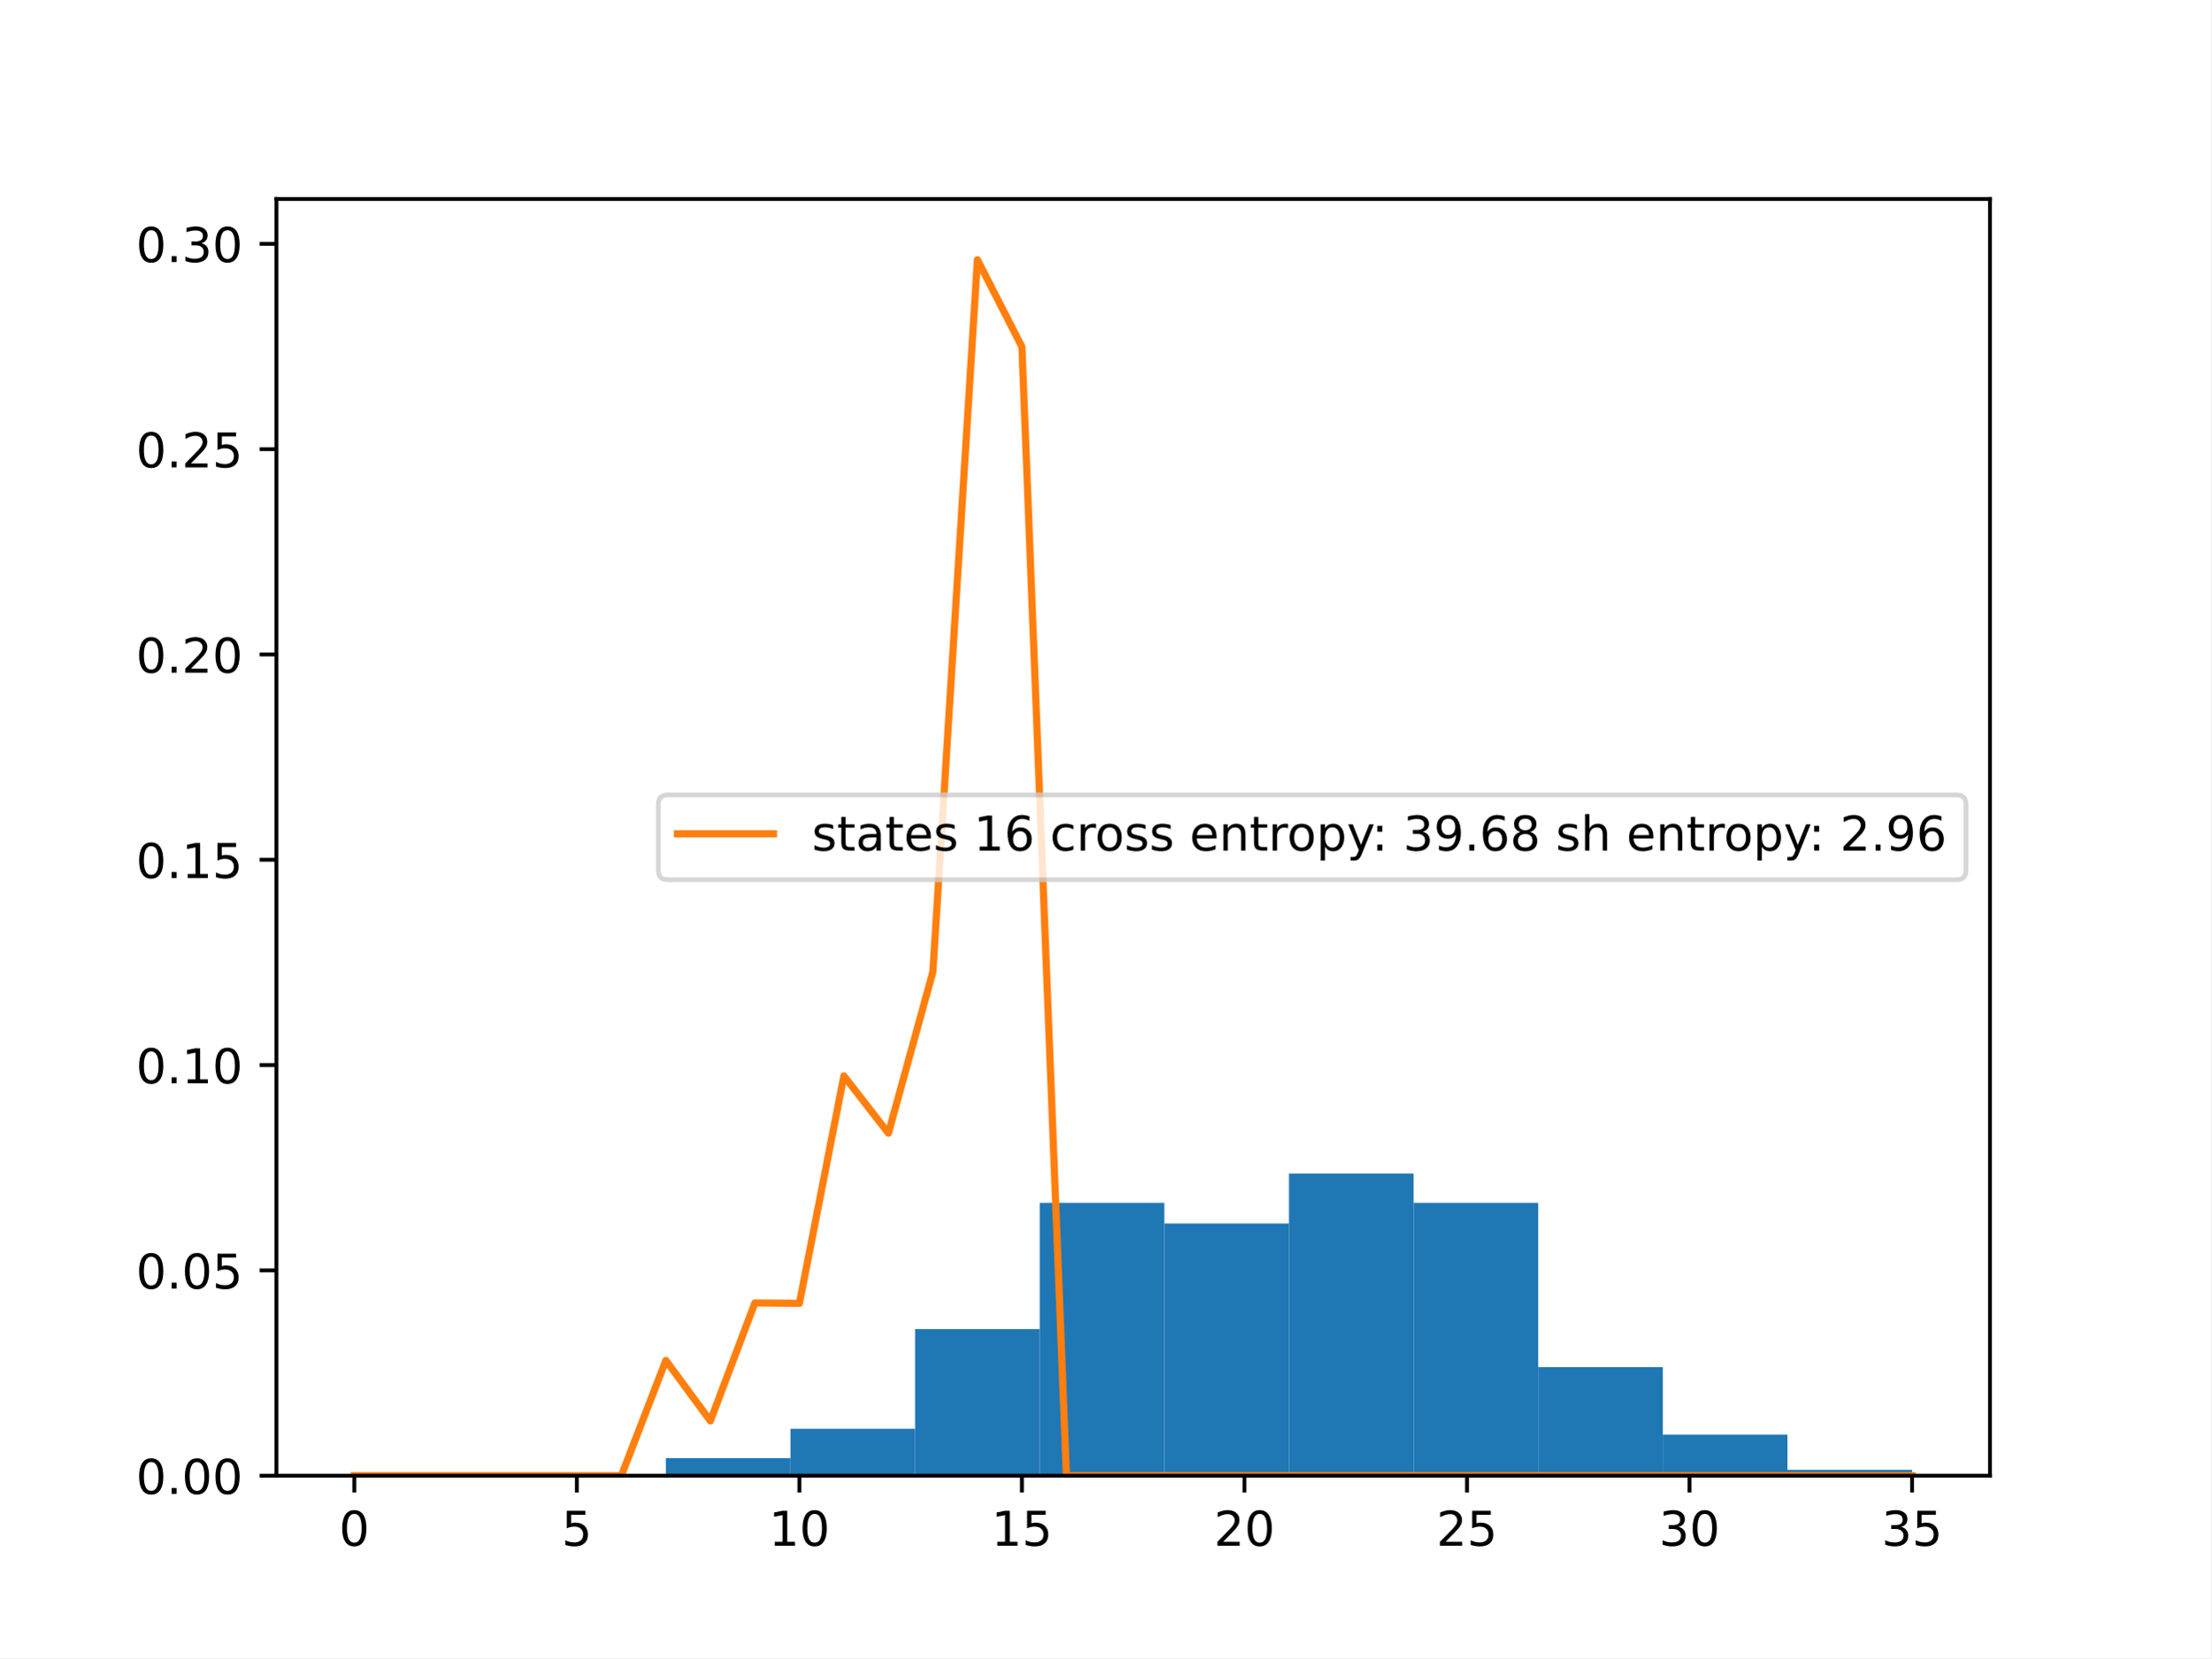
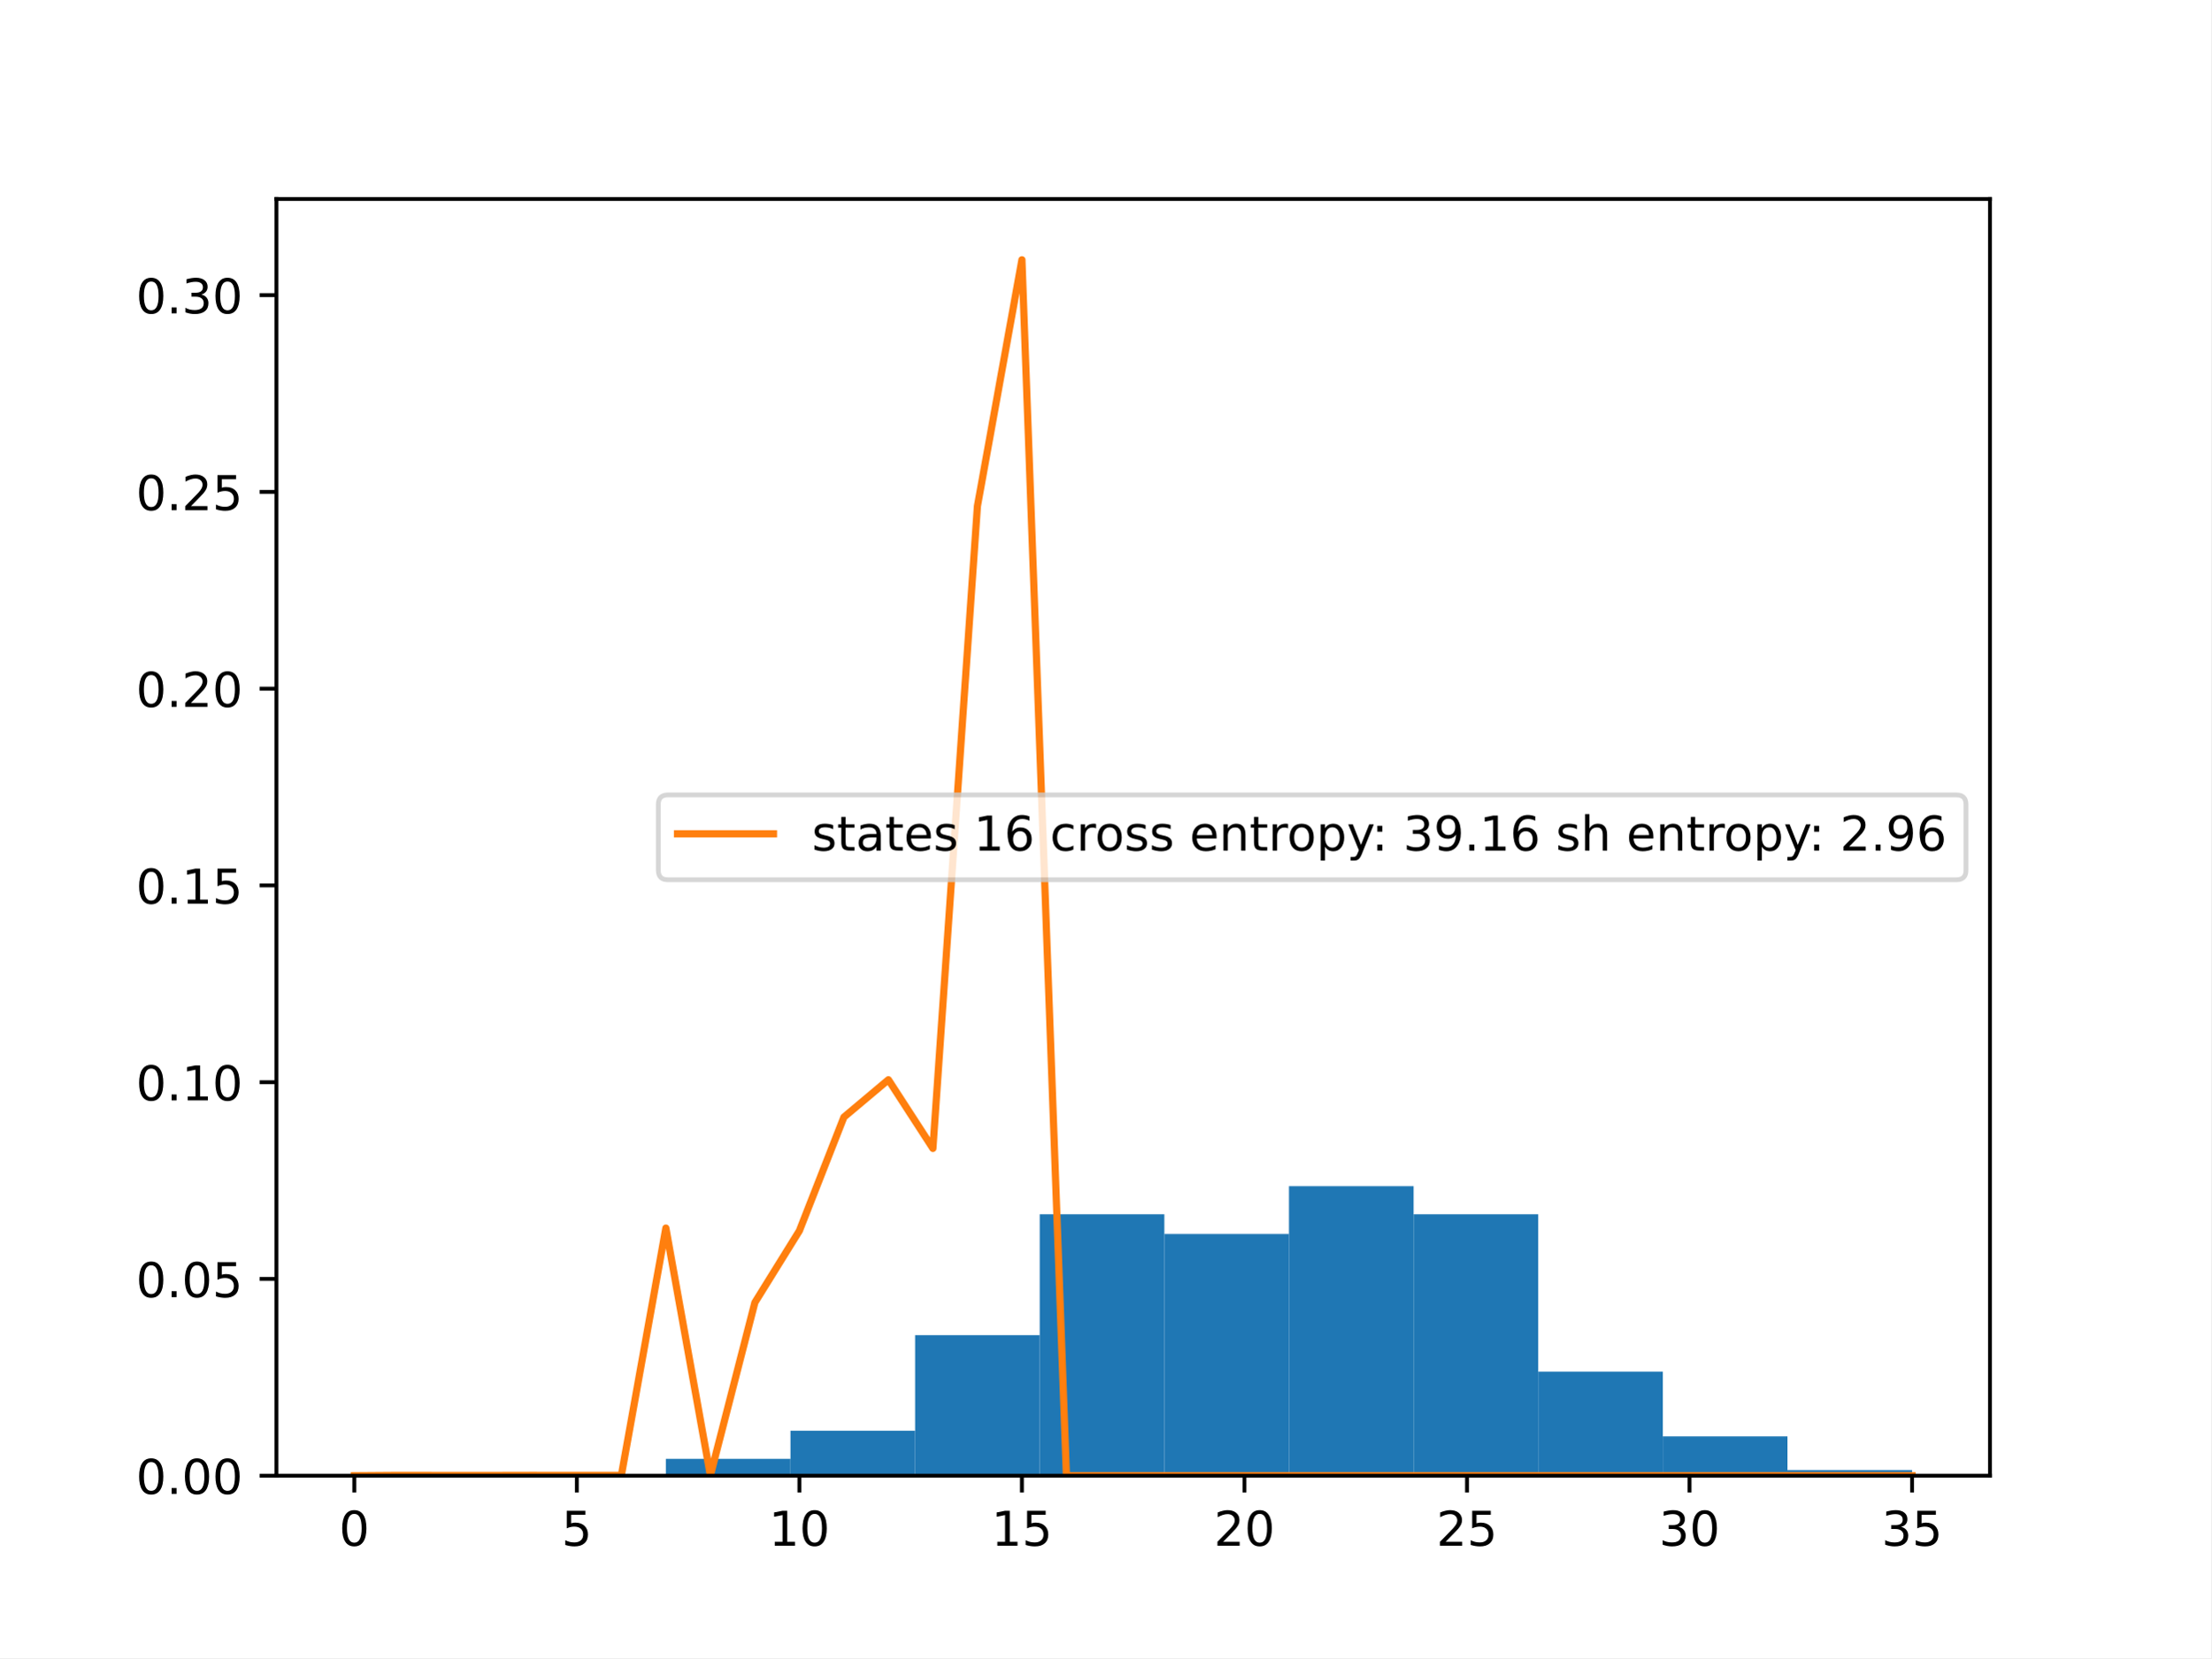
<svg xmlns="http://www.w3.org/2000/svg" xmlns:xlink="http://www.w3.org/1999/xlink" width="460.8pt" height="345.6pt" viewBox="0 0 460.8 345.6" version="1.1">
  <defs>
    <style type="text/css">*{stroke-linejoin: round; stroke-linecap: butt}</style>
  </defs>
  <g id="figure_1">
    <g id="patch_1">
      <path d="M 0 345.6  L 460.8 345.6  L 460.8 0  L 0 0  z " style="fill: #ffffff" />
    </g>
    <g id="axes_1">
      <g id="patch_2">
        <path d="M 57.6 307.584  L 414.72 307.584  L 414.72 41.472  L 57.6 41.472  z " style="fill: #ffffff" />
      </g>
      <g id="patch_3">
-         <path d="M 138.764 307.584  L 164.736 307.584  L 164.736 303.916  L 138.764 303.916  z " clip-path="url(#pcaa5449fbc)" style="fill: #1f77b4" />
+         <path d="M 138.764 307.584  L 164.736 307.584  L 164.736 304.069  L 138.764 304.069  z " clip-path="url(#pa0a3b14c1e)" style="fill: #1f77b4" />
      </g>
      <g id="patch_4">
-         <path d="M 164.736 307.584  L 190.708 307.584  L 190.708 297.802  L 164.736 297.802  z " clip-path="url(#pcaa5449fbc)" style="fill: #1f77b4" />
+         <path d="M 164.736 307.584  L 190.708 307.584  L 190.708 298.21  L 164.736 298.21  z " clip-path="url(#pa0a3b14c1e)" style="fill: #1f77b4" />
      </g>
      <g id="patch_5">
-         <path d="M 190.708 307.584  L 216.681 307.584  L 216.681 277.017  L 190.708 277.017  z " clip-path="url(#pcaa5449fbc)" style="fill: #1f77b4" />
+         <path d="M 190.708 307.584  L 216.681 307.584  L 216.681 278.29  L 190.708 278.29  z " clip-path="url(#pa0a3b14c1e)" style="fill: #1f77b4" />
      </g>
      <g id="patch_6">
-         <path d="M 216.681 307.584  L 242.653 307.584  L 242.653 250.729  L 216.681 250.729  z " clip-path="url(#pcaa5449fbc)" style="fill: #1f77b4" />
+         <path d="M 216.681 307.584  L 242.653 307.584  L 242.653 253.096  L 216.681 253.096  z " clip-path="url(#pa0a3b14c1e)" style="fill: #1f77b4" />
      </g>
      <g id="patch_7">
-         <path d="M 242.653 307.584  L 268.625 307.584  L 268.625 255.008  L 242.653 255.008  z " clip-path="url(#pcaa5449fbc)" style="fill: #1f77b4" />
+         <path d="M 242.653 307.584  L 268.625 307.584  L 268.625 257.198  L 242.653 257.198  z " clip-path="url(#pa0a3b14c1e)" style="fill: #1f77b4" />
      </g>
      <g id="patch_8">
-         <path d="M 268.625 307.584  L 294.598 307.584  L 294.598 244.616  L 268.625 244.616  z " clip-path="url(#pcaa5449fbc)" style="fill: #1f77b4" />
+         <path d="M 268.625 307.584  L 294.598 307.584  L 294.598 247.238  L 268.625 247.238  z " clip-path="url(#pa0a3b14c1e)" style="fill: #1f77b4" />
      </g>
      <g id="patch_9">
-         <path d="M 294.598 307.584  L 320.57 307.584  L 320.57 250.729  L 294.598 250.729  z " clip-path="url(#pcaa5449fbc)" style="fill: #1f77b4" />
+         <path d="M 294.598 307.584  L 320.57 307.584  L 320.57 253.096  L 294.598 253.096  z " clip-path="url(#pa0a3b14c1e)" style="fill: #1f77b4" />
      </g>
      <g id="patch_10">
-         <path d="M 320.57 307.584  L 346.543 307.584  L 346.543 284.964  L 320.57 284.964  z " clip-path="url(#pcaa5449fbc)" style="fill: #1f77b4" />
+         <path d="M 320.57 307.584  L 346.543 307.584  L 346.543 285.906  L 320.57 285.906  z " clip-path="url(#pa0a3b14c1e)" style="fill: #1f77b4" />
      </g>
      <g id="patch_11">
-         <path d="M 346.543 307.584  L 372.515 307.584  L 372.515 299.025  L 346.543 299.025  z " clip-path="url(#pcaa5449fbc)" style="fill: #1f77b4" />
+         <path d="M 346.543 307.584  L 372.515 307.584  L 372.515 299.382  L 346.543 299.382  z " clip-path="url(#pa0a3b14c1e)" style="fill: #1f77b4" />
      </g>
      <g id="patch_12">
-         <path d="M 372.515 307.584  L 398.487 307.584  L 398.487 306.361  L 372.515 306.361  z " clip-path="url(#pcaa5449fbc)" style="fill: #1f77b4" />
+         <path d="M 372.515 307.584  L 398.487 307.584  L 398.487 306.412  L 372.515 306.412  z " clip-path="url(#pa0a3b14c1e)" style="fill: #1f77b4" />
      </g>
      <g id="matplotlib.axis_1">
        <g id="xtick_1">
          <g id="line2d_1">
            <defs>
-               <path id="m773a7709f8" d="M 0 0  L 0 3.5  " style="stroke: #000000; stroke-width: 0.8" />
+               <path id="m5c77ede472" d="M 0 0  L 0 3.5  " style="stroke: #000000; stroke-width: 0.8" />
            </defs>
            <g>
-               <use xlink:href="#m773a7709f8" x="73.833" y="307.584" style="stroke: #000000; stroke-width: 0.8" />
+               <use xlink:href="#m5c77ede472" x="73.833" y="307.584" style="stroke: #000000; stroke-width: 0.8" />
            </g>
          </g>
          <g id="text_1">
            <g transform="translate(70.65148 322.1824) scale(0.1 -0.1)">
              <defs>
                <path id="DejaVuSans-30" d="M 2034 4250  Q 1547 4250 1301 3770  Q 1056 3291 1056 2328  Q 1056 1369 1301 889  Q 1547 409 2034 409  Q 2525 409 2770 889  Q 3016 1369 3016 2328  Q 3016 3291 2770 3770  Q 2525 4250 2034 4250  z M 2034 4750  Q 2819 4750 3233 4129  Q 3647 3509 3647 2328  Q 3647 1150 3233 529  Q 2819 -91 2034 -91  Q 1250 -91 836 529  Q 422 1150 422 2328  Q 422 3509 836 4129  Q 1250 4750 2034 4750  z " transform="scale(0.015625)" />
              </defs>
              <use xlink:href="#DejaVuSans-30" />
            </g>
          </g>
        </g>
        <g id="xtick_2">
          <g id="line2d_2">
            <g>
-               <use xlink:href="#m773a7709f8" x="120.212" y="307.584" style="stroke: #000000; stroke-width: 0.8" />
+               <use xlink:href="#m5c77ede472" x="120.212" y="307.584" style="stroke: #000000; stroke-width: 0.8" />
            </g>
          </g>
          <g id="text_2">
            <g transform="translate(117.0307 322.1824) scale(0.1 -0.1)">
              <defs>
                <path id="DejaVuSans-35" d="M 691 4666  L 3169 4666  L 3169 4134  L 1269 4134  L 1269 2991  Q 1406 3038 1543 3061  Q 1681 3084 1819 3084  Q 2600 3084 3056 2656  Q 3513 2228 3513 1497  Q 3513 744 3044 326  Q 2575 -91 1722 -91  Q 1428 -91 1123 -41  Q 819 9 494 109  L 494 744  Q 775 591 1075 516  Q 1375 441 1709 441  Q 2250 441 2565 725  Q 2881 1009 2881 1497  Q 2881 1984 2565 2268  Q 2250 2553 1709 2553  Q 1456 2553 1204 2497  Q 953 2441 691 2322  L 691 4666  z " transform="scale(0.015625)" />
              </defs>
              <use xlink:href="#DejaVuSans-35" />
            </g>
          </g>
        </g>
        <g id="xtick_3">
          <g id="line2d_3">
            <g>
-               <use xlink:href="#m773a7709f8" x="166.591" y="307.584" style="stroke: #000000; stroke-width: 0.8" />
+               <use xlink:href="#m5c77ede472" x="166.591" y="307.584" style="stroke: #000000; stroke-width: 0.8" />
            </g>
          </g>
          <g id="text_3">
            <g transform="translate(160.2287 322.1824) scale(0.1 -0.1)">
              <defs>
                <path id="DejaVuSans-31" d="M 794 531  L 1825 531  L 1825 4091  L 703 3866  L 703 4441  L 1819 4666  L 2450 4666  L 2450 531  L 3481 531  L 3481 0  L 794 0  L 794 531  z " transform="scale(0.015625)" />
              </defs>
              <use xlink:href="#DejaVuSans-31" />
              <use xlink:href="#DejaVuSans-30" x="63.623" />
            </g>
          </g>
        </g>
        <g id="xtick_4">
          <g id="line2d_4">
            <g>
-               <use xlink:href="#m773a7709f8" x="212.97" y="307.584" style="stroke: #000000; stroke-width: 0.8" />
+               <use xlink:href="#m5c77ede472" x="212.97" y="307.584" style="stroke: #000000; stroke-width: 0.8" />
            </g>
          </g>
          <g id="text_4">
            <g transform="translate(206.6079 322.1824) scale(0.1 -0.1)">
              <use xlink:href="#DejaVuSans-31" />
              <use xlink:href="#DejaVuSans-35" x="63.623" />
            </g>
          </g>
        </g>
        <g id="xtick_5">
          <g id="line2d_5">
            <g>
-               <use xlink:href="#m773a7709f8" x="259.35" y="307.584" style="stroke: #000000; stroke-width: 0.8" />
+               <use xlink:href="#m5c77ede472" x="259.35" y="307.584" style="stroke: #000000; stroke-width: 0.8" />
            </g>
          </g>
          <g id="text_5">
            <g transform="translate(252.9871 322.1824) scale(0.1 -0.1)">
              <defs>
                <path id="DejaVuSans-32" d="M 1228 531  L 3431 531  L 3431 0  L 469 0  L 469 531  Q 828 903 1448 1529  Q 2069 2156 2228 2338  Q 2531 2678 2651 2914  Q 2772 3150 2772 3378  Q 2772 3750 2511 3984  Q 2250 4219 1831 4219  Q 1534 4219 1204 4116  Q 875 4013 500 3803  L 500 4441  Q 881 4594 1212 4672  Q 1544 4750 1819 4750  Q 2544 4750 2975 4387  Q 3406 4025 3406 3419  Q 3406 3131 3298 2873  Q 3191 2616 2906 2266  Q 2828 2175 2409 1742  Q 1991 1309 1228 531  z " transform="scale(0.015625)" />
              </defs>
              <use xlink:href="#DejaVuSans-32" />
              <use xlink:href="#DejaVuSans-30" x="63.623" />
            </g>
          </g>
        </g>
        <g id="xtick_6">
          <g id="line2d_6">
            <g>
-               <use xlink:href="#m773a7709f8" x="305.729" y="307.584" style="stroke: #000000; stroke-width: 0.8" />
+               <use xlink:href="#m5c77ede472" x="305.729" y="307.584" style="stroke: #000000; stroke-width: 0.8" />
            </g>
          </g>
          <g id="text_6">
            <g transform="translate(299.3663 322.1824) scale(0.1 -0.1)">
              <use xlink:href="#DejaVuSans-32" />
              <use xlink:href="#DejaVuSans-35" x="63.623" />
            </g>
          </g>
        </g>
        <g id="xtick_7">
          <g id="line2d_7">
            <g>
-               <use xlink:href="#m773a7709f8" x="352.108" y="307.584" style="stroke: #000000; stroke-width: 0.8" />
+               <use xlink:href="#m5c77ede472" x="352.108" y="307.584" style="stroke: #000000; stroke-width: 0.8" />
            </g>
          </g>
          <g id="text_7">
            <g transform="translate(345.7456 322.1824) scale(0.1 -0.1)">
              <defs>
                <path id="DejaVuSans-33" d="M 2597 2516  Q 3050 2419 3304 2112  Q 3559 1806 3559 1356  Q 3559 666 3084 287  Q 2609 -91 1734 -91  Q 1441 -91 1130 -33  Q 819 25 488 141  L 488 750  Q 750 597 1062 519  Q 1375 441 1716 441  Q 2309 441 2620 675  Q 2931 909 2931 1356  Q 2931 1769 2642 2001  Q 2353 2234 1838 2234  L 1294 2234  L 1294 2753  L 1863 2753  Q 2328 2753 2575 2939  Q 2822 3125 2822 3475  Q 2822 3834 2567 4026  Q 2313 4219 1838 4219  Q 1578 4219 1281 4162  Q 984 4106 628 3988  L 628 4550  Q 988 4650 1302 4700  Q 1616 4750 1894 4750  Q 2613 4750 3031 4423  Q 3450 4097 3450 3541  Q 3450 3153 3228 2886  Q 3006 2619 2597 2516  z " transform="scale(0.015625)" />
              </defs>
              <use xlink:href="#DejaVuSans-33" />
              <use xlink:href="#DejaVuSans-30" x="63.623" />
            </g>
          </g>
        </g>
        <g id="xtick_8">
          <g id="line2d_8">
            <g>
-               <use xlink:href="#m773a7709f8" x="398.487" y="307.584" style="stroke: #000000; stroke-width: 0.8" />
+               <use xlink:href="#m5c77ede472" x="398.487" y="307.584" style="stroke: #000000; stroke-width: 0.8" />
            </g>
          </g>
          <g id="text_8">
            <g transform="translate(392.1248 322.1824) scale(0.1 -0.1)">
              <use xlink:href="#DejaVuSans-33" />
              <use xlink:href="#DejaVuSans-35" x="63.623" />
            </g>
          </g>
        </g>
      </g>
      <g id="matplotlib.axis_2">
        <g id="ytick_1">
          <g id="line2d_9">
            <defs>
-               <path id="m33a10134e1" d="M 0 0  L -3.5 0  " style="stroke: #000000; stroke-width: 0.8" />
+               <path id="m9c0a5a3cbd" d="M 0 0  L -3.5 0  " style="stroke: #000000; stroke-width: 0.8" />
            </defs>
            <g>
-               <use xlink:href="#m33a10134e1" x="57.6" y="307.584" style="stroke: #000000; stroke-width: 0.8" />
+               <use xlink:href="#m9c0a5a3cbd" x="57.6" y="307.584" style="stroke: #000000; stroke-width: 0.8" />
            </g>
          </g>
          <g id="text_9">
            <g transform="translate(28.33438 311.3832) scale(0.1 -0.1)">
              <defs>
                <path id="DejaVuSans-2e" d="M 684 794  L 1344 794  L 1344 0  L 684 0  L 684 794  z " transform="scale(0.015625)" />
              </defs>
              <use xlink:href="#DejaVuSans-30" />
              <use xlink:href="#DejaVuSans-2e" x="63.623" />
              <use xlink:href="#DejaVuSans-30" x="95.41" />
              <use xlink:href="#DejaVuSans-30" x="159.033" />
            </g>
          </g>
        </g>
        <g id="ytick_2">
          <g id="line2d_10">
            <g>
-               <use xlink:href="#m33a10134e1" x="57.6" y="264.79" style="stroke: #000000; stroke-width: 0.8" />
+               <use xlink:href="#m9c0a5a3cbd" x="57.6" y="266.572" style="stroke: #000000; stroke-width: 0.8" />
            </g>
          </g>
          <g id="text_10">
-             <g transform="translate(28.33438 268.5891) scale(0.1 -0.1)">
+             <g transform="translate(28.33438 270.3711) scale(0.1 -0.1)">
              <use xlink:href="#DejaVuSans-30" />
              <use xlink:href="#DejaVuSans-2e" x="63.623" />
              <use xlink:href="#DejaVuSans-30" x="95.41" />
              <use xlink:href="#DejaVuSans-35" x="159.033" />
            </g>
          </g>
        </g>
        <g id="ytick_3">
          <g id="line2d_11">
            <g>
-               <use xlink:href="#m33a10134e1" x="57.6" y="221.996" style="stroke: #000000; stroke-width: 0.8" />
+               <use xlink:href="#m9c0a5a3cbd" x="57.6" y="225.56" style="stroke: #000000; stroke-width: 0.8" />
            </g>
          </g>
          <g id="text_11">
-             <g transform="translate(28.33438 225.795) scale(0.1 -0.1)">
+             <g transform="translate(28.33438 229.359) scale(0.1 -0.1)">
              <use xlink:href="#DejaVuSans-30" />
              <use xlink:href="#DejaVuSans-2e" x="63.623" />
              <use xlink:href="#DejaVuSans-31" x="95.41" />
              <use xlink:href="#DejaVuSans-30" x="159.033" />
            </g>
          </g>
        </g>
        <g id="ytick_4">
          <g id="line2d_12">
            <g>
-               <use xlink:href="#m33a10134e1" x="57.6" y="179.202" style="stroke: #000000; stroke-width: 0.8" />
+               <use xlink:href="#m9c0a5a3cbd" x="57.6" y="184.548" style="stroke: #000000; stroke-width: 0.8" />
            </g>
          </g>
          <g id="text_12">
-             <g transform="translate(28.33438 183.001) scale(0.1 -0.1)">
+             <g transform="translate(28.33438 188.3468) scale(0.1 -0.1)">
              <use xlink:href="#DejaVuSans-30" />
              <use xlink:href="#DejaVuSans-2e" x="63.623" />
              <use xlink:href="#DejaVuSans-31" x="95.41" />
              <use xlink:href="#DejaVuSans-35" x="159.033" />
            </g>
          </g>
        </g>
        <g id="ytick_5">
          <g id="line2d_13">
            <g>
-               <use xlink:href="#m33a10134e1" x="57.6" y="136.408" style="stroke: #000000; stroke-width: 0.8" />
+               <use xlink:href="#m9c0a5a3cbd" x="57.6" y="143.536" style="stroke: #000000; stroke-width: 0.8" />
            </g>
          </g>
          <g id="text_13">
-             <g transform="translate(28.33438 140.2069) scale(0.1 -0.1)">
+             <g transform="translate(28.33438 147.3347) scale(0.1 -0.1)">
              <use xlink:href="#DejaVuSans-30" />
              <use xlink:href="#DejaVuSans-2e" x="63.623" />
              <use xlink:href="#DejaVuSans-32" x="95.41" />
              <use xlink:href="#DejaVuSans-30" x="159.033" />
            </g>
          </g>
        </g>
        <g id="ytick_6">
          <g id="line2d_14">
            <g>
-               <use xlink:href="#m33a10134e1" x="57.6" y="93.614" style="stroke: #000000; stroke-width: 0.8" />
+               <use xlink:href="#m9c0a5a3cbd" x="57.6" y="102.523" style="stroke: #000000; stroke-width: 0.8" />
            </g>
          </g>
          <g id="text_14">
-             <g transform="translate(28.33438 97.41277) scale(0.1 -0.1)">
+             <g transform="translate(28.33438 106.3226) scale(0.1 -0.1)">
              <use xlink:href="#DejaVuSans-30" />
              <use xlink:href="#DejaVuSans-2e" x="63.623" />
              <use xlink:href="#DejaVuSans-32" x="95.41" />
              <use xlink:href="#DejaVuSans-35" x="159.033" />
            </g>
          </g>
        </g>
        <g id="ytick_7">
          <g id="line2d_15">
            <g>
-               <use xlink:href="#m33a10134e1" x="57.6" y="50.819" style="stroke: #000000; stroke-width: 0.8" />
+               <use xlink:href="#m9c0a5a3cbd" x="57.6" y="61.511" style="stroke: #000000; stroke-width: 0.8" />
            </g>
          </g>
          <g id="text_15">
-             <g transform="translate(28.33438 54.61869) scale(0.1 -0.1)">
+             <g transform="translate(28.33438 65.31047) scale(0.1 -0.1)">
              <use xlink:href="#DejaVuSans-30" />
              <use xlink:href="#DejaVuSans-2e" x="63.623" />
              <use xlink:href="#DejaVuSans-33" x="95.41" />
              <use xlink:href="#DejaVuSans-30" x="159.033" />
            </g>
          </g>
        </g>
      </g>
      <g id="line2d_16">
-         <path d="M 73.833 307.584  L 83.109 307.584  L 92.384 307.584  L 101.66 307.584  L 110.936 307.584  L 120.212 307.584  L 129.488 307.584  L 138.764 283.556  L 148.039 296.161  L 157.315 271.576  L 166.591 271.661  L 175.867 224.253  L 185.143 236.193  L 194.419 202.545  L 203.695 54.144  L 212.97 72.292  L 222.246 307.584  L 231.522 307.584  L 240.798 307.584  L 250.074 307.584  L 259.35 307.584  L 268.625 307.584  L 277.901 307.584  L 287.177 307.584  L 296.453 307.584  L 305.729 307.584  L 315.005 307.584  L 324.281 307.584  L 333.556 307.584  L 342.832 307.584  L 352.108 307.584  L 361.384 307.584  L 370.66 307.584  L 379.936 307.584  L 389.211 307.584  L 398.487 307.584  " clip-path="url(#pcaa5449fbc)" style="fill: none; stroke: #ff7f0e; stroke-width: 1.5; stroke-linecap: square" />
+         <path d="M 73.833 307.584  L 83.109 307.514  L 92.384 307.531  L 101.66 307.533  L 110.936 307.513  L 120.212 307.525  L 129.488 307.514  L 138.764 255.969  L 148.039 307.522  L 157.315 271.488  L 166.591 256.532  L 175.867 232.849  L 185.143 225.056  L 194.419 239.368  L 203.695 105.508  L 212.97 54.144  L 222.246 307.584  L 231.522 307.584  L 240.798 307.584  L 250.074 307.584  L 259.35 307.584  L 268.625 307.584  L 277.901 307.584  L 287.177 307.584  L 296.453 307.584  L 305.729 307.584  L 315.005 307.584  L 324.281 307.584  L 333.556 307.584  L 342.832 307.584  L 352.108 307.584  L 361.384 307.584  L 370.66 307.584  L 379.936 307.584  L 389.211 307.584  L 398.487 307.584  " clip-path="url(#pa0a3b14c1e)" style="fill: none; stroke: #ff7f0e; stroke-width: 1.5; stroke-linecap: square" />
      </g>
      <g id="patch_13">
        <path d="M 57.6 307.584  L 57.6 41.472  " style="fill: none; stroke: #000000; stroke-width: 0.8; stroke-linejoin: miter; stroke-linecap: square" />
      </g>
      <g id="patch_14">
        <path d="M 414.72 307.584  L 414.72 41.472  " style="fill: none; stroke: #000000; stroke-width: 0.8; stroke-linejoin: miter; stroke-linecap: square" />
      </g>
      <g id="patch_15">
        <path d="M 57.6 307.584  L 414.72 307.584  " style="fill: none; stroke: #000000; stroke-width: 0.8; stroke-linejoin: miter; stroke-linecap: square" />
      </g>
      <g id="patch_16">
        <path d="M 57.6 41.472  L 414.72 41.472  " style="fill: none; stroke: #000000; stroke-width: 0.8; stroke-linejoin: miter; stroke-linecap: square" />
      </g>
      <g id="legend_1">
        <g id="patch_17">
          <path d="M 139.192 183.367  L 407.72 183.367  Q 409.72 183.367 409.72 181.367  L 409.72 167.689  Q 409.72 165.689 407.72 165.689  L 139.192 165.689  Q 137.192 165.689 137.192 167.689  L 137.192 181.367  Q 137.192 183.367 139.192 183.367  z " style="fill: #ffffff; opacity: 0.8; stroke: #cccccc; stroke-linejoin: miter" />
        </g>
        <g id="line2d_17">
          <path d="M 141.192 173.787  L 151.192 173.787  L 161.192 173.787  " style="fill: none; stroke: #ff7f0e; stroke-width: 1.5; stroke-linecap: square" />
        </g>
        <g id="text_16">
          <g transform="translate(169.1919 177.2874) scale(0.1 -0.1)">
            <defs>
              <path id="DejaVuSans-73" d="M 2834 3397  L 2834 2853  Q 2591 2978 2328 3040  Q 2066 3103 1784 3103  Q 1356 3103 1142 2972  Q 928 2841 928 2578  Q 928 2378 1081 2264  Q 1234 2150 1697 2047  L 1894 2003  Q 2506 1872 2764 1633  Q 3022 1394 3022 966  Q 3022 478 2636 193  Q 2250 -91 1575 -91  Q 1294 -91 989 -36  Q 684 19 347 128  L 347 722  Q 666 556 975 473  Q 1284 391 1588 391  Q 1994 391 2212 530  Q 2431 669 2431 922  Q 2431 1156 2273 1281  Q 2116 1406 1581 1522  L 1381 1569  Q 847 1681 609 1914  Q 372 2147 372 2553  Q 372 3047 722 3315  Q 1072 3584 1716 3584  Q 2034 3584 2315 3537  Q 2597 3491 2834 3397  z " transform="scale(0.015625)" />
              <path id="DejaVuSans-74" d="M 1172 4494  L 1172 3500  L 2356 3500  L 2356 3053  L 1172 3053  L 1172 1153  Q 1172 725 1289 603  Q 1406 481 1766 481  L 2356 481  L 2356 0  L 1766 0  Q 1100 0 847 248  Q 594 497 594 1153  L 594 3053  L 172 3053  L 172 3500  L 594 3500  L 594 4494  L 1172 4494  z " transform="scale(0.015625)" />
              <path id="DejaVuSans-61" d="M 2194 1759  Q 1497 1759 1228 1600  Q 959 1441 959 1056  Q 959 750 1161 570  Q 1363 391 1709 391  Q 2188 391 2477 730  Q 2766 1069 2766 1631  L 2766 1759  L 2194 1759  z M 3341 1997  L 3341 0  L 2766 0  L 2766 531  Q 2569 213 2275 61  Q 1981 -91 1556 -91  Q 1019 -91 701 211  Q 384 513 384 1019  Q 384 1609 779 1909  Q 1175 2209 1959 2209  L 2766 2209  L 2766 2266  Q 2766 2663 2505 2880  Q 2244 3097 1772 3097  Q 1472 3097 1187 3025  Q 903 2953 641 2809  L 641 3341  Q 956 3463 1253 3523  Q 1550 3584 1831 3584  Q 2591 3584 2966 3190  Q 3341 2797 3341 1997  z " transform="scale(0.015625)" />
              <path id="DejaVuSans-65" d="M 3597 1894  L 3597 1613  L 953 1613  Q 991 1019 1311 708  Q 1631 397 2203 397  Q 2534 397 2845 478  Q 3156 559 3463 722  L 3463 178  Q 3153 47 2828 -22  Q 2503 -91 2169 -91  Q 1331 -91 842 396  Q 353 884 353 1716  Q 353 2575 817 3079  Q 1281 3584 2069 3584  Q 2775 3584 3186 3129  Q 3597 2675 3597 1894  z M 3022 2063  Q 3016 2534 2758 2815  Q 2500 3097 2075 3097  Q 1594 3097 1305 2825  Q 1016 2553 972 2059  L 3022 2063  z " transform="scale(0.015625)" />
              <path id="DejaVuSans-20" transform="scale(0.015625)" />
              <path id="DejaVuSans-36" d="M 2113 2584  Q 1688 2584 1439 2293  Q 1191 2003 1191 1497  Q 1191 994 1439 701  Q 1688 409 2113 409  Q 2538 409 2786 701  Q 3034 994 3034 1497  Q 3034 2003 2786 2293  Q 2538 2584 2113 2584  z M 3366 4563  L 3366 3988  Q 3128 4100 2886 4159  Q 2644 4219 2406 4219  Q 1781 4219 1451 3797  Q 1122 3375 1075 2522  Q 1259 2794 1537 2939  Q 1816 3084 2150 3084  Q 2853 3084 3261 2657  Q 3669 2231 3669 1497  Q 3669 778 3244 343  Q 2819 -91 2113 -91  Q 1303 -91 875 529  Q 447 1150 447 2328  Q 447 3434 972 4092  Q 1497 4750 2381 4750  Q 2619 4750 2861 4703  Q 3103 4656 3366 4563  z " transform="scale(0.015625)" />
              <path id="DejaVuSans-63" d="M 3122 3366  L 3122 2828  Q 2878 2963 2633 3030  Q 2388 3097 2138 3097  Q 1578 3097 1268 2742  Q 959 2388 959 1747  Q 959 1106 1268 751  Q 1578 397 2138 397  Q 2388 397 2633 464  Q 2878 531 3122 666  L 3122 134  Q 2881 22 2623 -34  Q 2366 -91 2075 -91  Q 1284 -91 818 406  Q 353 903 353 1747  Q 353 2603 823 3093  Q 1294 3584 2113 3584  Q 2378 3584 2631 3529  Q 2884 3475 3122 3366  z " transform="scale(0.015625)" />
              <path id="DejaVuSans-72" d="M 2631 2963  Q 2534 3019 2420 3045  Q 2306 3072 2169 3072  Q 1681 3072 1420 2755  Q 1159 2438 1159 1844  L 1159 0  L 581 0  L 581 3500  L 1159 3500  L 1159 2956  Q 1341 3275 1631 3429  Q 1922 3584 2338 3584  Q 2397 3584 2469 3576  Q 2541 3569 2628 3553  L 2631 2963  z " transform="scale(0.015625)" />
              <path id="DejaVuSans-6f" d="M 1959 3097  Q 1497 3097 1228 2736  Q 959 2375 959 1747  Q 959 1119 1226 758  Q 1494 397 1959 397  Q 2419 397 2687 759  Q 2956 1122 2956 1747  Q 2956 2369 2687 2733  Q 2419 3097 1959 3097  z M 1959 3584  Q 2709 3584 3137 3096  Q 3566 2609 3566 1747  Q 3566 888 3137 398  Q 2709 -91 1959 -91  Q 1206 -91 779 398  Q 353 888 353 1747  Q 353 2609 779 3096  Q 1206 3584 1959 3584  z " transform="scale(0.015625)" />
              <path id="DejaVuSans-6e" d="M 3513 2113  L 3513 0  L 2938 0  L 2938 2094  Q 2938 2591 2744 2837  Q 2550 3084 2163 3084  Q 1697 3084 1428 2787  Q 1159 2491 1159 1978  L 1159 0  L 581 0  L 581 3500  L 1159 3500  L 1159 2956  Q 1366 3272 1645 3428  Q 1925 3584 2291 3584  Q 2894 3584 3203 3211  Q 3513 2838 3513 2113  z " transform="scale(0.015625)" />
              <path id="DejaVuSans-70" d="M 1159 525  L 1159 -1331  L 581 -1331  L 581 3500  L 1159 3500  L 1159 2969  Q 1341 3281 1617 3432  Q 1894 3584 2278 3584  Q 2916 3584 3314 3078  Q 3713 2572 3713 1747  Q 3713 922 3314 415  Q 2916 -91 2278 -91  Q 1894 -91 1617 61  Q 1341 213 1159 525  z M 3116 1747  Q 3116 2381 2855 2742  Q 2594 3103 2138 3103  Q 1681 3103 1420 2742  Q 1159 2381 1159 1747  Q 1159 1113 1420 752  Q 1681 391 2138 391  Q 2594 391 2855 752  Q 3116 1113 3116 1747  z " transform="scale(0.015625)" />
              <path id="DejaVuSans-79" d="M 2059 -325  Q 1816 -950 1584 -1140  Q 1353 -1331 966 -1331  L 506 -1331  L 506 -850  L 844 -850  Q 1081 -850 1212 -737  Q 1344 -625 1503 -206  L 1606 56  L 191 3500  L 800 3500  L 1894 763  L 2988 3500  L 3597 3500  L 2059 -325  z " transform="scale(0.015625)" />
              <path id="DejaVuSans-3a" d="M 750 794  L 1409 794  L 1409 0  L 750 0  L 750 794  z M 750 3309  L 1409 3309  L 1409 2516  L 750 2516  L 750 3309  z " transform="scale(0.015625)" />
              <path id="DejaVuSans-39" d="M 703 97  L 703 672  Q 941 559 1184 500  Q 1428 441 1663 441  Q 2288 441 2617 861  Q 2947 1281 2994 2138  Q 2813 1869 2534 1725  Q 2256 1581 1919 1581  Q 1219 1581 811 2004  Q 403 2428 403 3163  Q 403 3881 828 4315  Q 1253 4750 1959 4750  Q 2769 4750 3195 4129  Q 3622 3509 3622 2328  Q 3622 1225 3098 567  Q 2575 -91 1691 -91  Q 1453 -91 1209 -44  Q 966 3 703 97  z M 1959 2075  Q 2384 2075 2632 2365  Q 2881 2656 2881 3163  Q 2881 3666 2632 3958  Q 2384 4250 1959 4250  Q 1534 4250 1286 3958  Q 1038 3666 1038 3163  Q 1038 2656 1286 2365  Q 1534 2075 1959 2075  z " transform="scale(0.015625)" />
-               <path id="DejaVuSans-38" d="M 2034 2216  Q 1584 2216 1326 1975  Q 1069 1734 1069 1313  Q 1069 891 1326 650  Q 1584 409 2034 409  Q 2484 409 2743 651  Q 3003 894 3003 1313  Q 3003 1734 2745 1975  Q 2488 2216 2034 2216  z M 1403 2484  Q 997 2584 770 2862  Q 544 3141 544 3541  Q 544 4100 942 4425  Q 1341 4750 2034 4750  Q 2731 4750 3128 4425  Q 3525 4100 3525 3541  Q 3525 3141 3298 2862  Q 3072 2584 2669 2484  Q 3125 2378 3379 2068  Q 3634 1759 3634 1313  Q 3634 634 3220 271  Q 2806 -91 2034 -91  Q 1263 -91 848 271  Q 434 634 434 1313  Q 434 1759 690 2068  Q 947 2378 1403 2484  z M 1172 3481  Q 1172 3119 1398 2916  Q 1625 2713 2034 2713  Q 2441 2713 2670 2916  Q 2900 3119 2900 3481  Q 2900 3844 2670 4047  Q 2441 4250 2034 4250  Q 1625 4250 1398 4047  Q 1172 3844 1172 3481  z " transform="scale(0.015625)" />
              <path id="DejaVuSans-68" d="M 3513 2113  L 3513 0  L 2938 0  L 2938 2094  Q 2938 2591 2744 2837  Q 2550 3084 2163 3084  Q 1697 3084 1428 2787  Q 1159 2491 1159 1978  L 1159 0  L 581 0  L 581 4863  L 1159 4863  L 1159 2956  Q 1366 3272 1645 3428  Q 1925 3584 2291 3584  Q 2894 3584 3203 3211  Q 3513 2838 3513 2113  z " transform="scale(0.015625)" />
            </defs>
            <use xlink:href="#DejaVuSans-73" />
            <use xlink:href="#DejaVuSans-74" x="52.1" />
            <use xlink:href="#DejaVuSans-61" x="91.309" />
            <use xlink:href="#DejaVuSans-74" x="152.588" />
            <use xlink:href="#DejaVuSans-65" x="191.797" />
            <use xlink:href="#DejaVuSans-73" x="253.32" />
            <use xlink:href="#DejaVuSans-20" x="305.42" />
            <use xlink:href="#DejaVuSans-31" x="337.207" />
            <use xlink:href="#DejaVuSans-36" x="400.83" />
            <use xlink:href="#DejaVuSans-20" x="464.453" />
            <use xlink:href="#DejaVuSans-63" x="496.24" />
            <use xlink:href="#DejaVuSans-72" x="551.221" />
            <use xlink:href="#DejaVuSans-6f" x="590.084" />
            <use xlink:href="#DejaVuSans-73" x="651.266" />
            <use xlink:href="#DejaVuSans-73" x="703.365" />
            <use xlink:href="#DejaVuSans-20" x="755.465" />
            <use xlink:href="#DejaVuSans-65" x="787.252" />
            <use xlink:href="#DejaVuSans-6e" x="848.775" />
            <use xlink:href="#DejaVuSans-74" x="912.154" />
            <use xlink:href="#DejaVuSans-72" x="951.363" />
            <use xlink:href="#DejaVuSans-6f" x="990.227" />
            <use xlink:href="#DejaVuSans-70" x="1051.408" />
            <use xlink:href="#DejaVuSans-79" x="1114.885" />
            <use xlink:href="#DejaVuSans-3a" x="1166.814" />
            <use xlink:href="#DejaVuSans-20" x="1200.506" />
            <use xlink:href="#DejaVuSans-33" x="1232.293" />
            <use xlink:href="#DejaVuSans-39" x="1295.916" />
            <use xlink:href="#DejaVuSans-2e" x="1359.539" />
-             <use xlink:href="#DejaVuSans-36" x="1391.326" />
-             <use xlink:href="#DejaVuSans-38" x="1454.949" />
+             <use xlink:href="#DejaVuSans-31" x="1391.326" />
+             <use xlink:href="#DejaVuSans-36" x="1454.949" />
            <use xlink:href="#DejaVuSans-20" x="1518.572" />
            <use xlink:href="#DejaVuSans-73" x="1550.359" />
            <use xlink:href="#DejaVuSans-68" x="1602.459" />
            <use xlink:href="#DejaVuSans-20" x="1665.838" />
            <use xlink:href="#DejaVuSans-65" x="1697.625" />
            <use xlink:href="#DejaVuSans-6e" x="1759.148" />
            <use xlink:href="#DejaVuSans-74" x="1822.527" />
            <use xlink:href="#DejaVuSans-72" x="1861.736" />
            <use xlink:href="#DejaVuSans-6f" x="1900.6" />
            <use xlink:href="#DejaVuSans-70" x="1961.781" />
            <use xlink:href="#DejaVuSans-79" x="2025.258" />
            <use xlink:href="#DejaVuSans-3a" x="2077.188" />
            <use xlink:href="#DejaVuSans-20" x="2110.879" />
            <use xlink:href="#DejaVuSans-32" x="2142.666" />
            <use xlink:href="#DejaVuSans-2e" x="2206.289" />
            <use xlink:href="#DejaVuSans-39" x="2238.076" />
            <use xlink:href="#DejaVuSans-36" x="2301.699" />
          </g>
        </g>
      </g>
    </g>
  </g>
  <defs>
-     <clipPath id="pcaa5449fbc">
+     <clipPath id="pa0a3b14c1e">
      <rect x="57.6" y="41.472" width="357.12" height="266.112" />
    </clipPath>
  </defs>
</svg>
